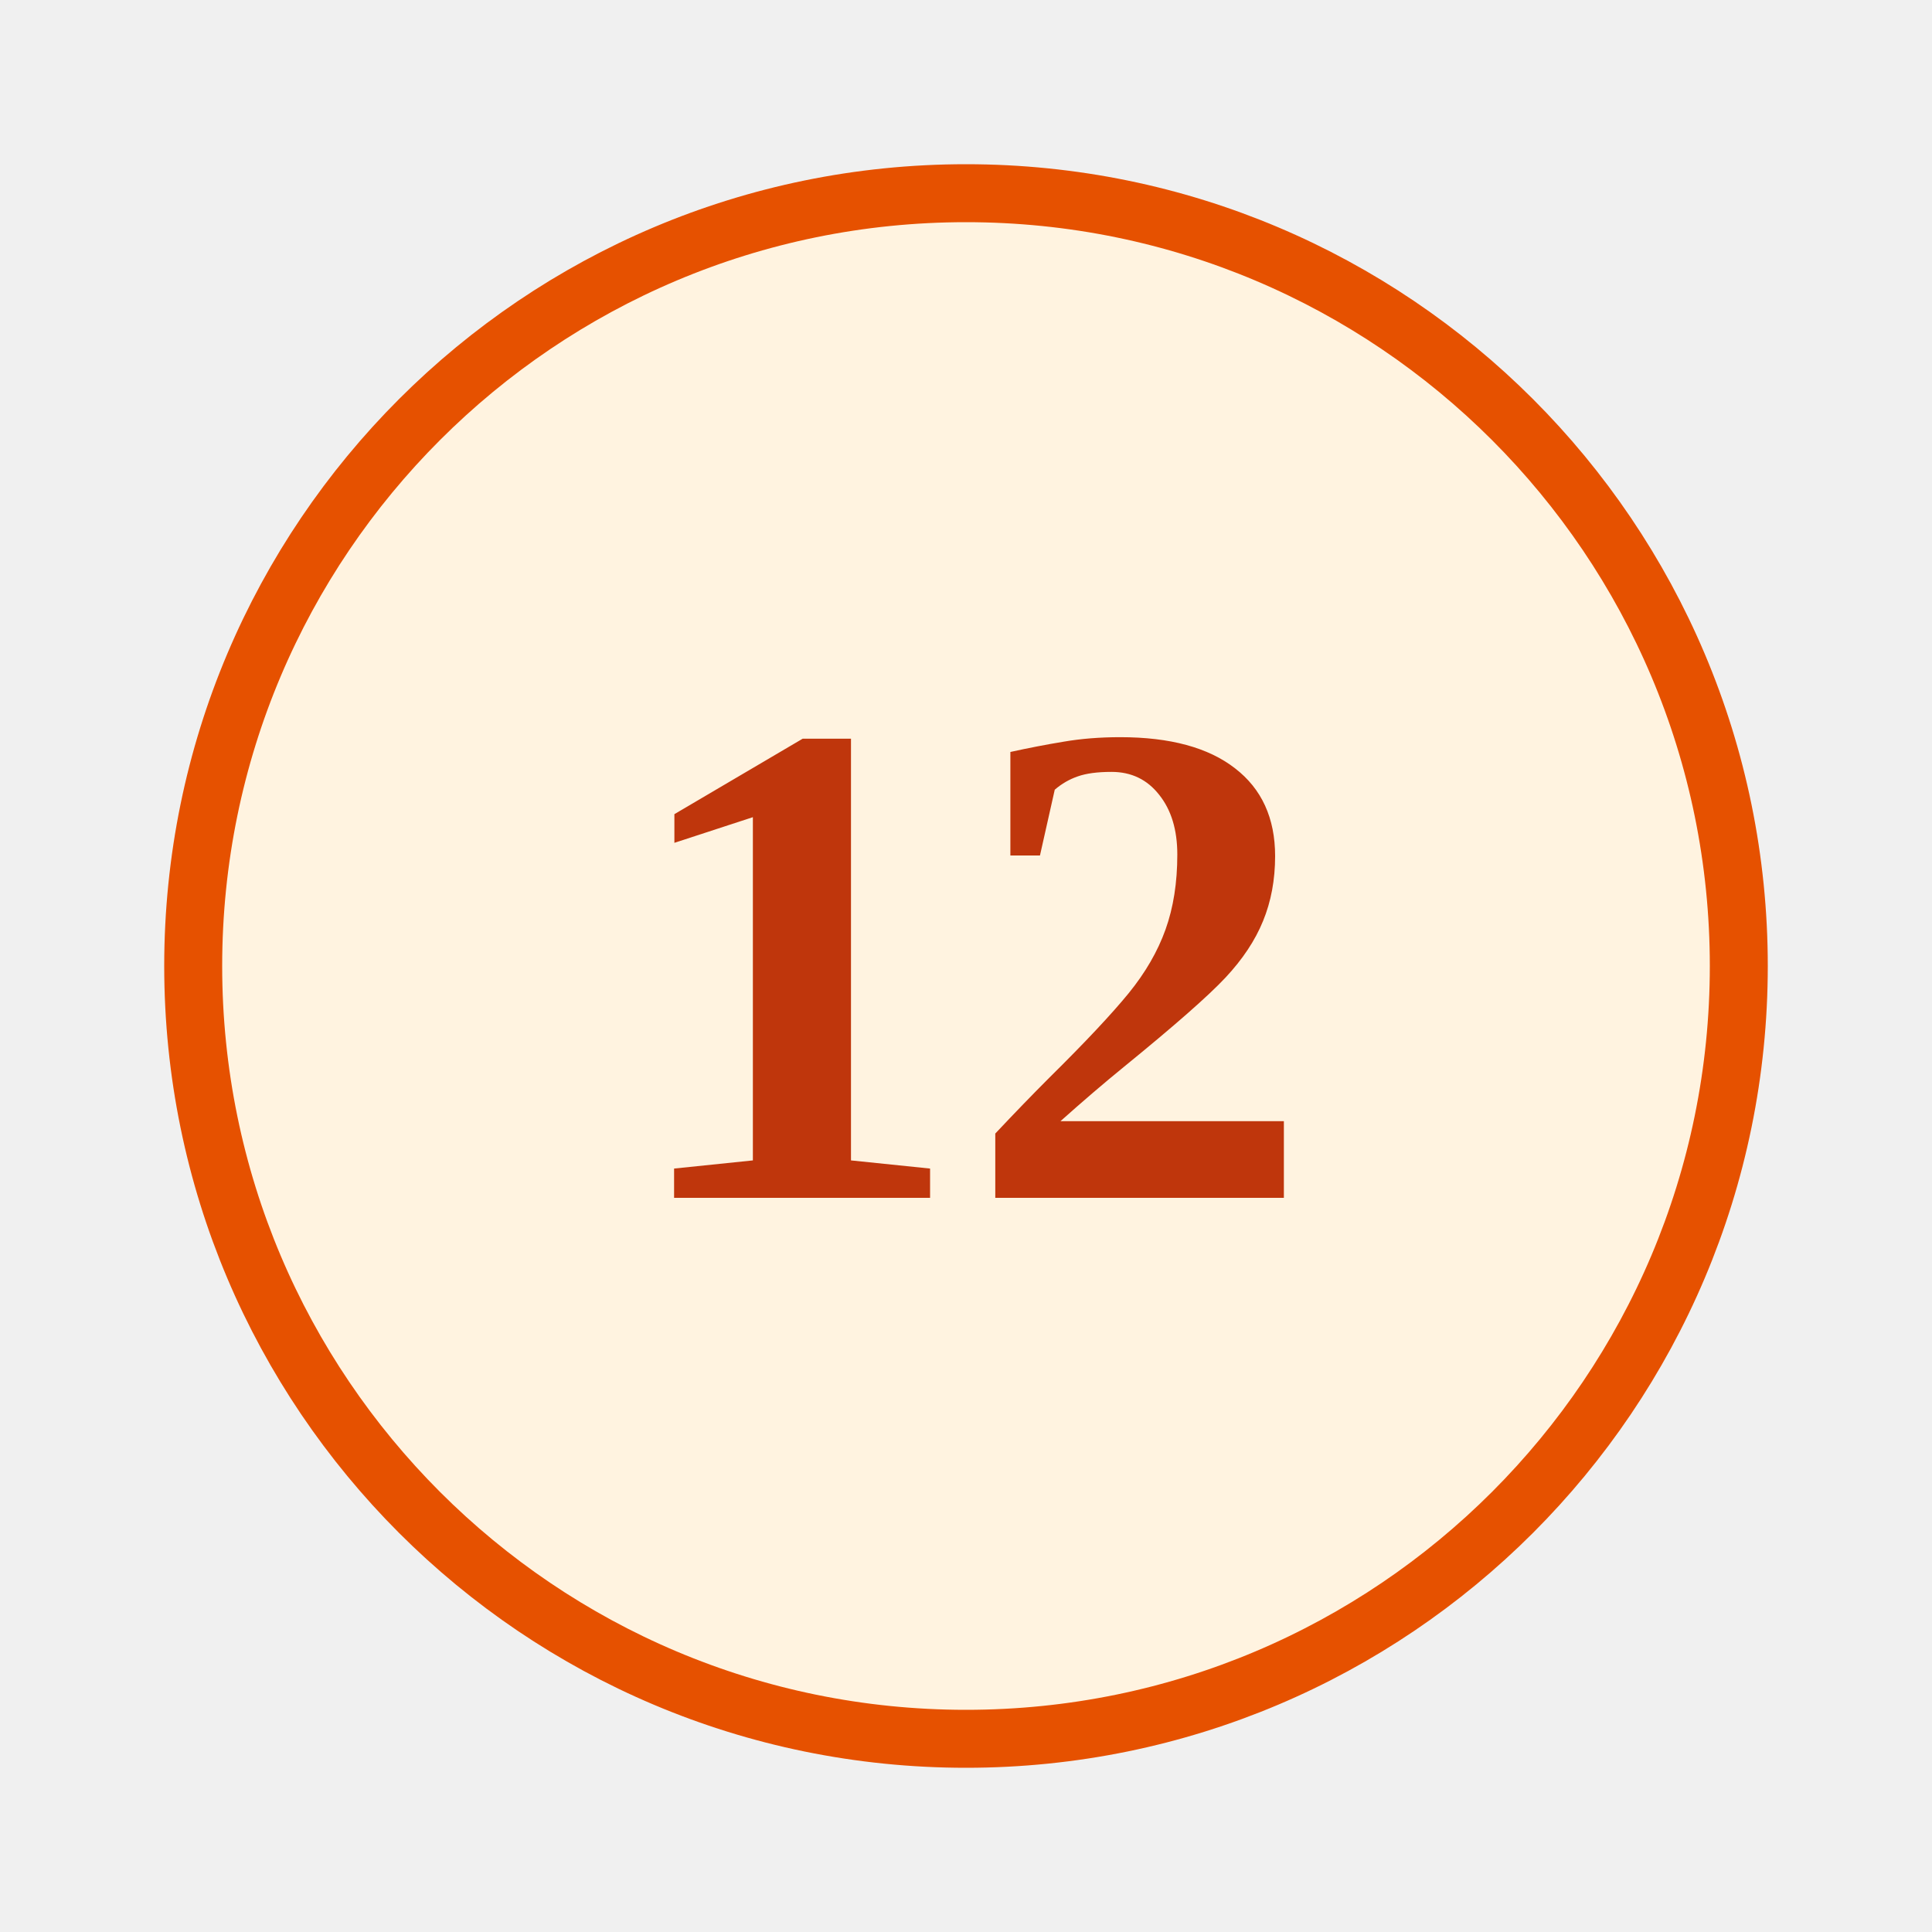
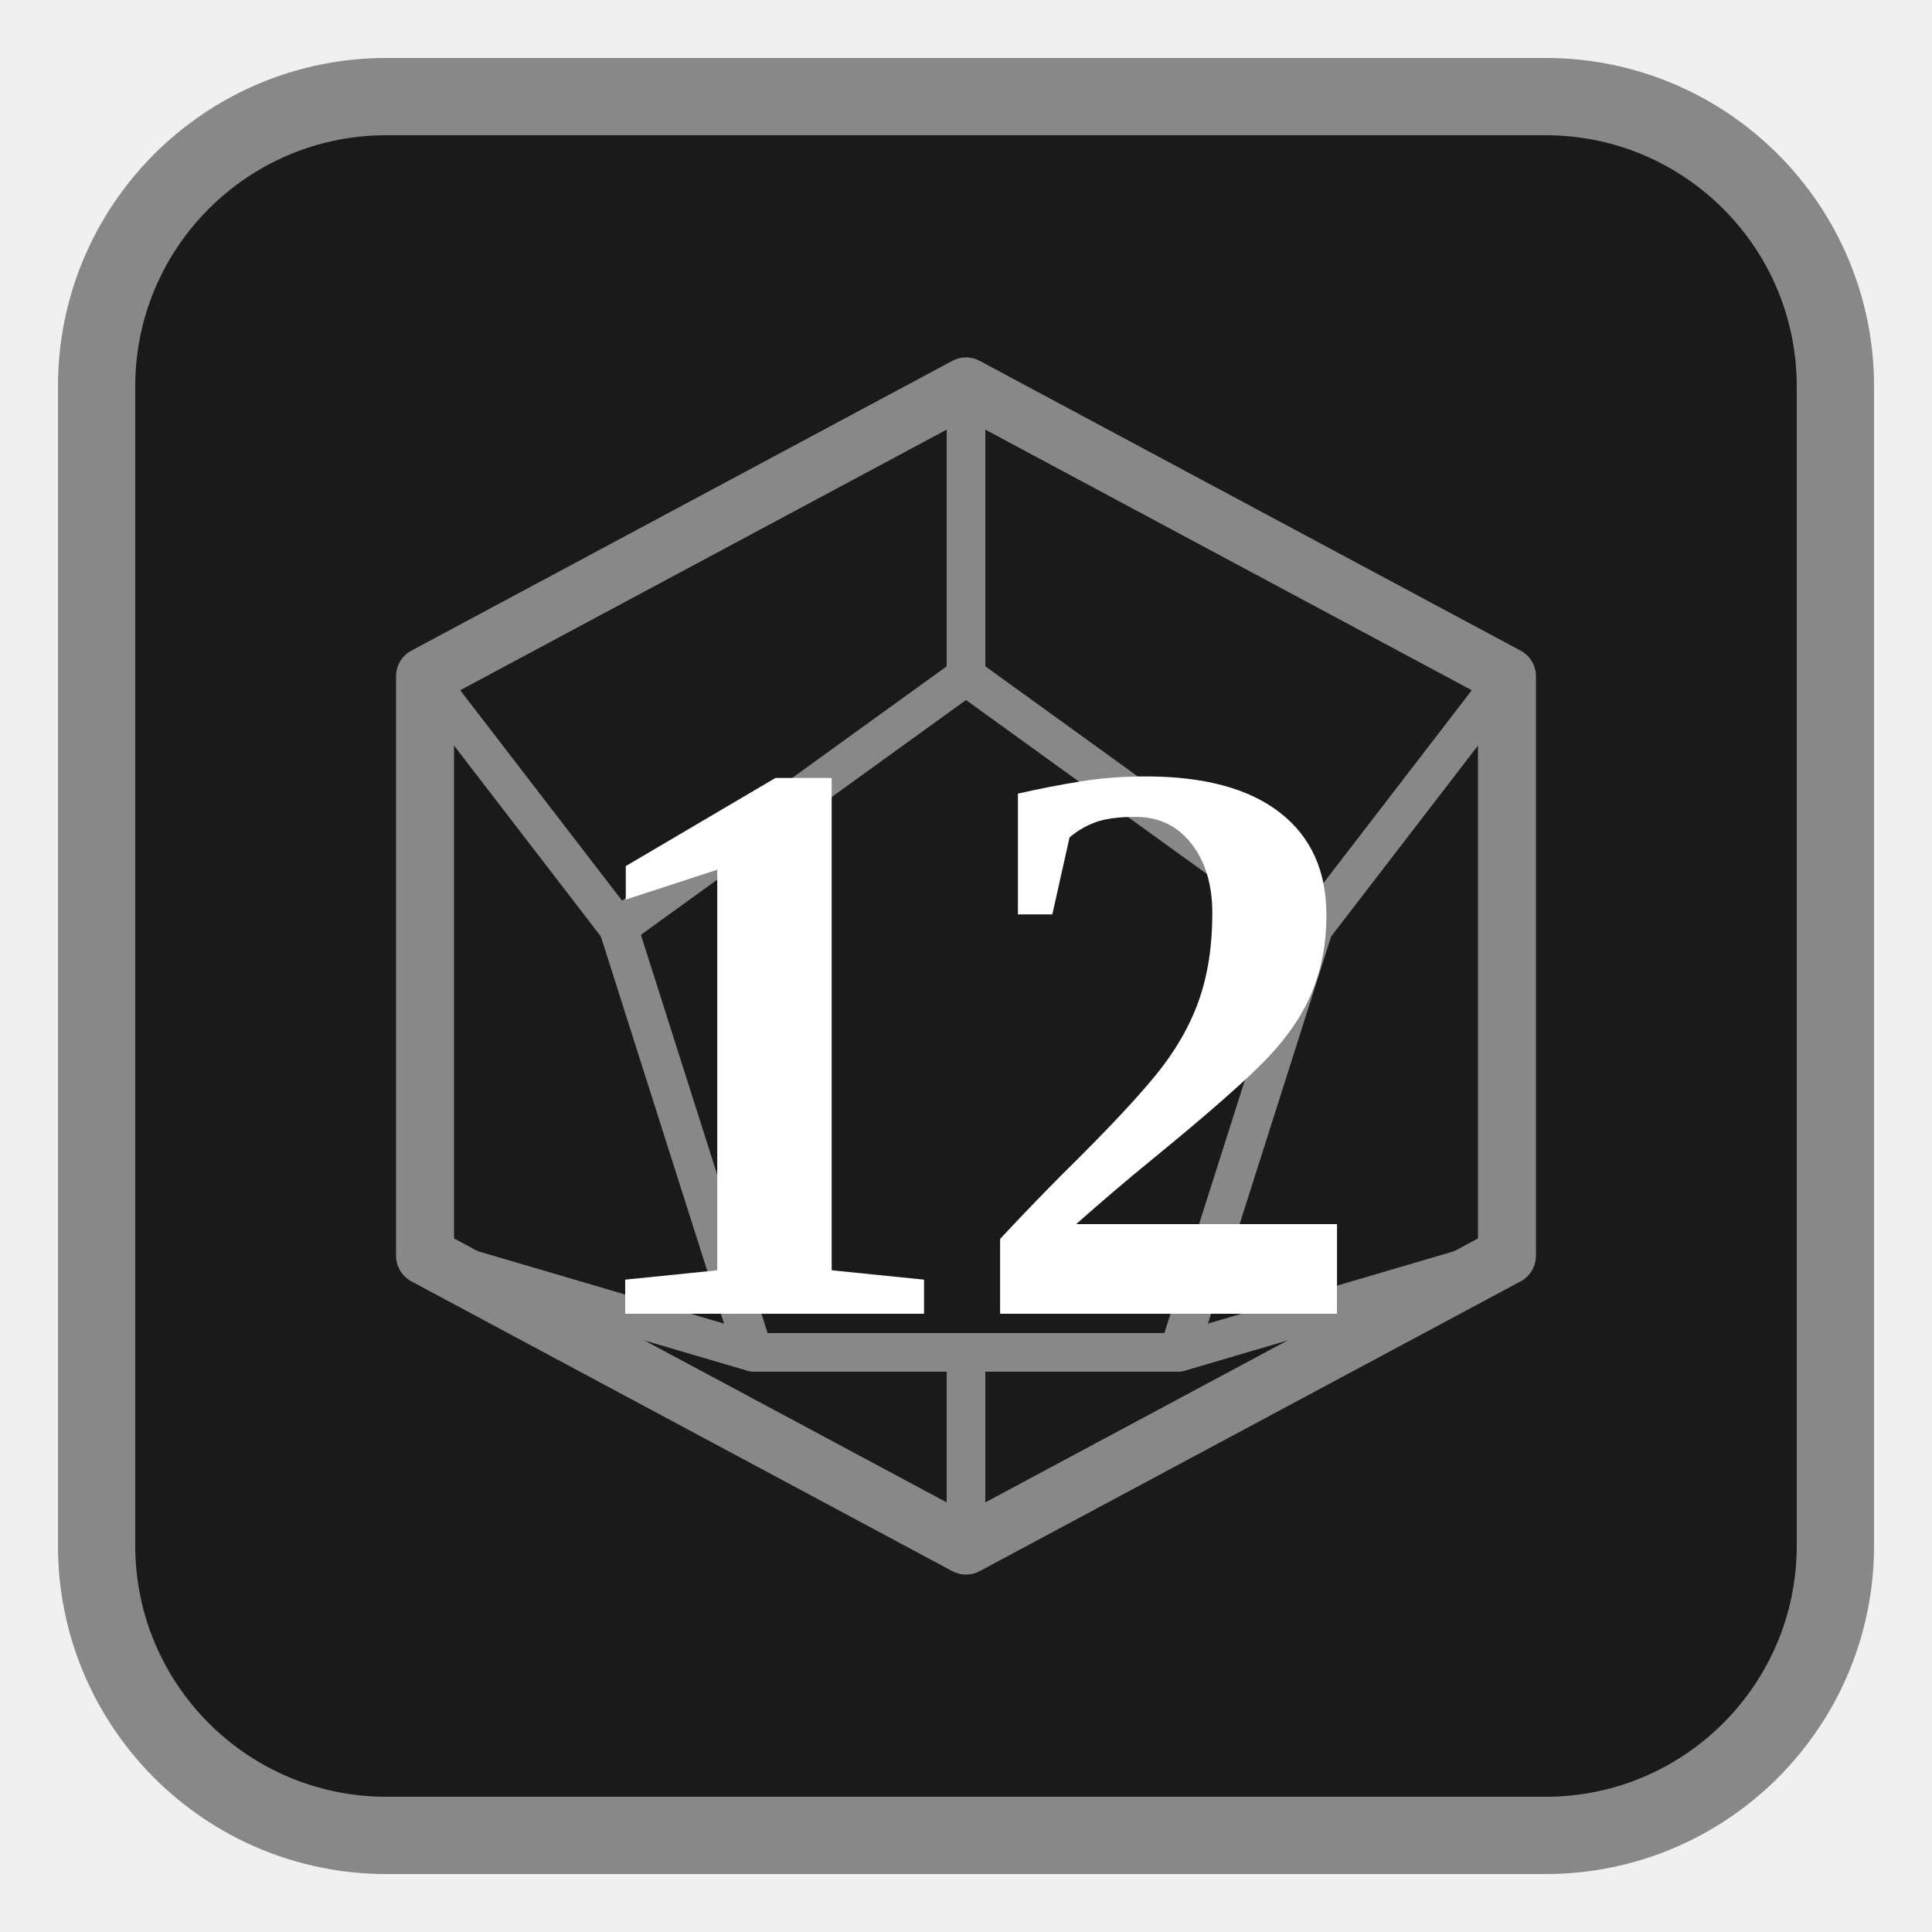
<svg xmlns="http://www.w3.org/2000/svg" width="100" height="100" viewBox="0 0 100 100">
-   <circle cx="50" cy="50" r="40" fill="#FFF3E0" stroke="#E65100" stroke-width="3" />
-   <text x="50" y="62" font-size="36" font-weight="bold" text-anchor="middle" fill="#BF360C">12</text>
+   <rect x="5" y="5" width="90" height="90" rx="15" fill="#1a1a1a" stroke="#888888" stroke-width="4" />
+   <path d="M50 20 L78 35 L78 65 L50 80 L22 65 L22 35 Z" fill="none" stroke="#888888" stroke-width="3" stroke-linejoin="round" />
+   <path d="M50 35 L68 48 L61 70 L39 70 L32 48 Z" fill="none" stroke="#888888" stroke-width="2" stroke-linejoin="round" />
+   <path d="M50 20 V35 M78 35 L68 48 M78 65 L61 70 M50 80 V70 M22 65 L39 70 M22 35 L32 48" fill="none" stroke="#888888" stroke-width="2" />
+   <text x="50" y="68" font-size="42" font-weight="bold" text-anchor="middle" fill="white">12</text>
</svg>
